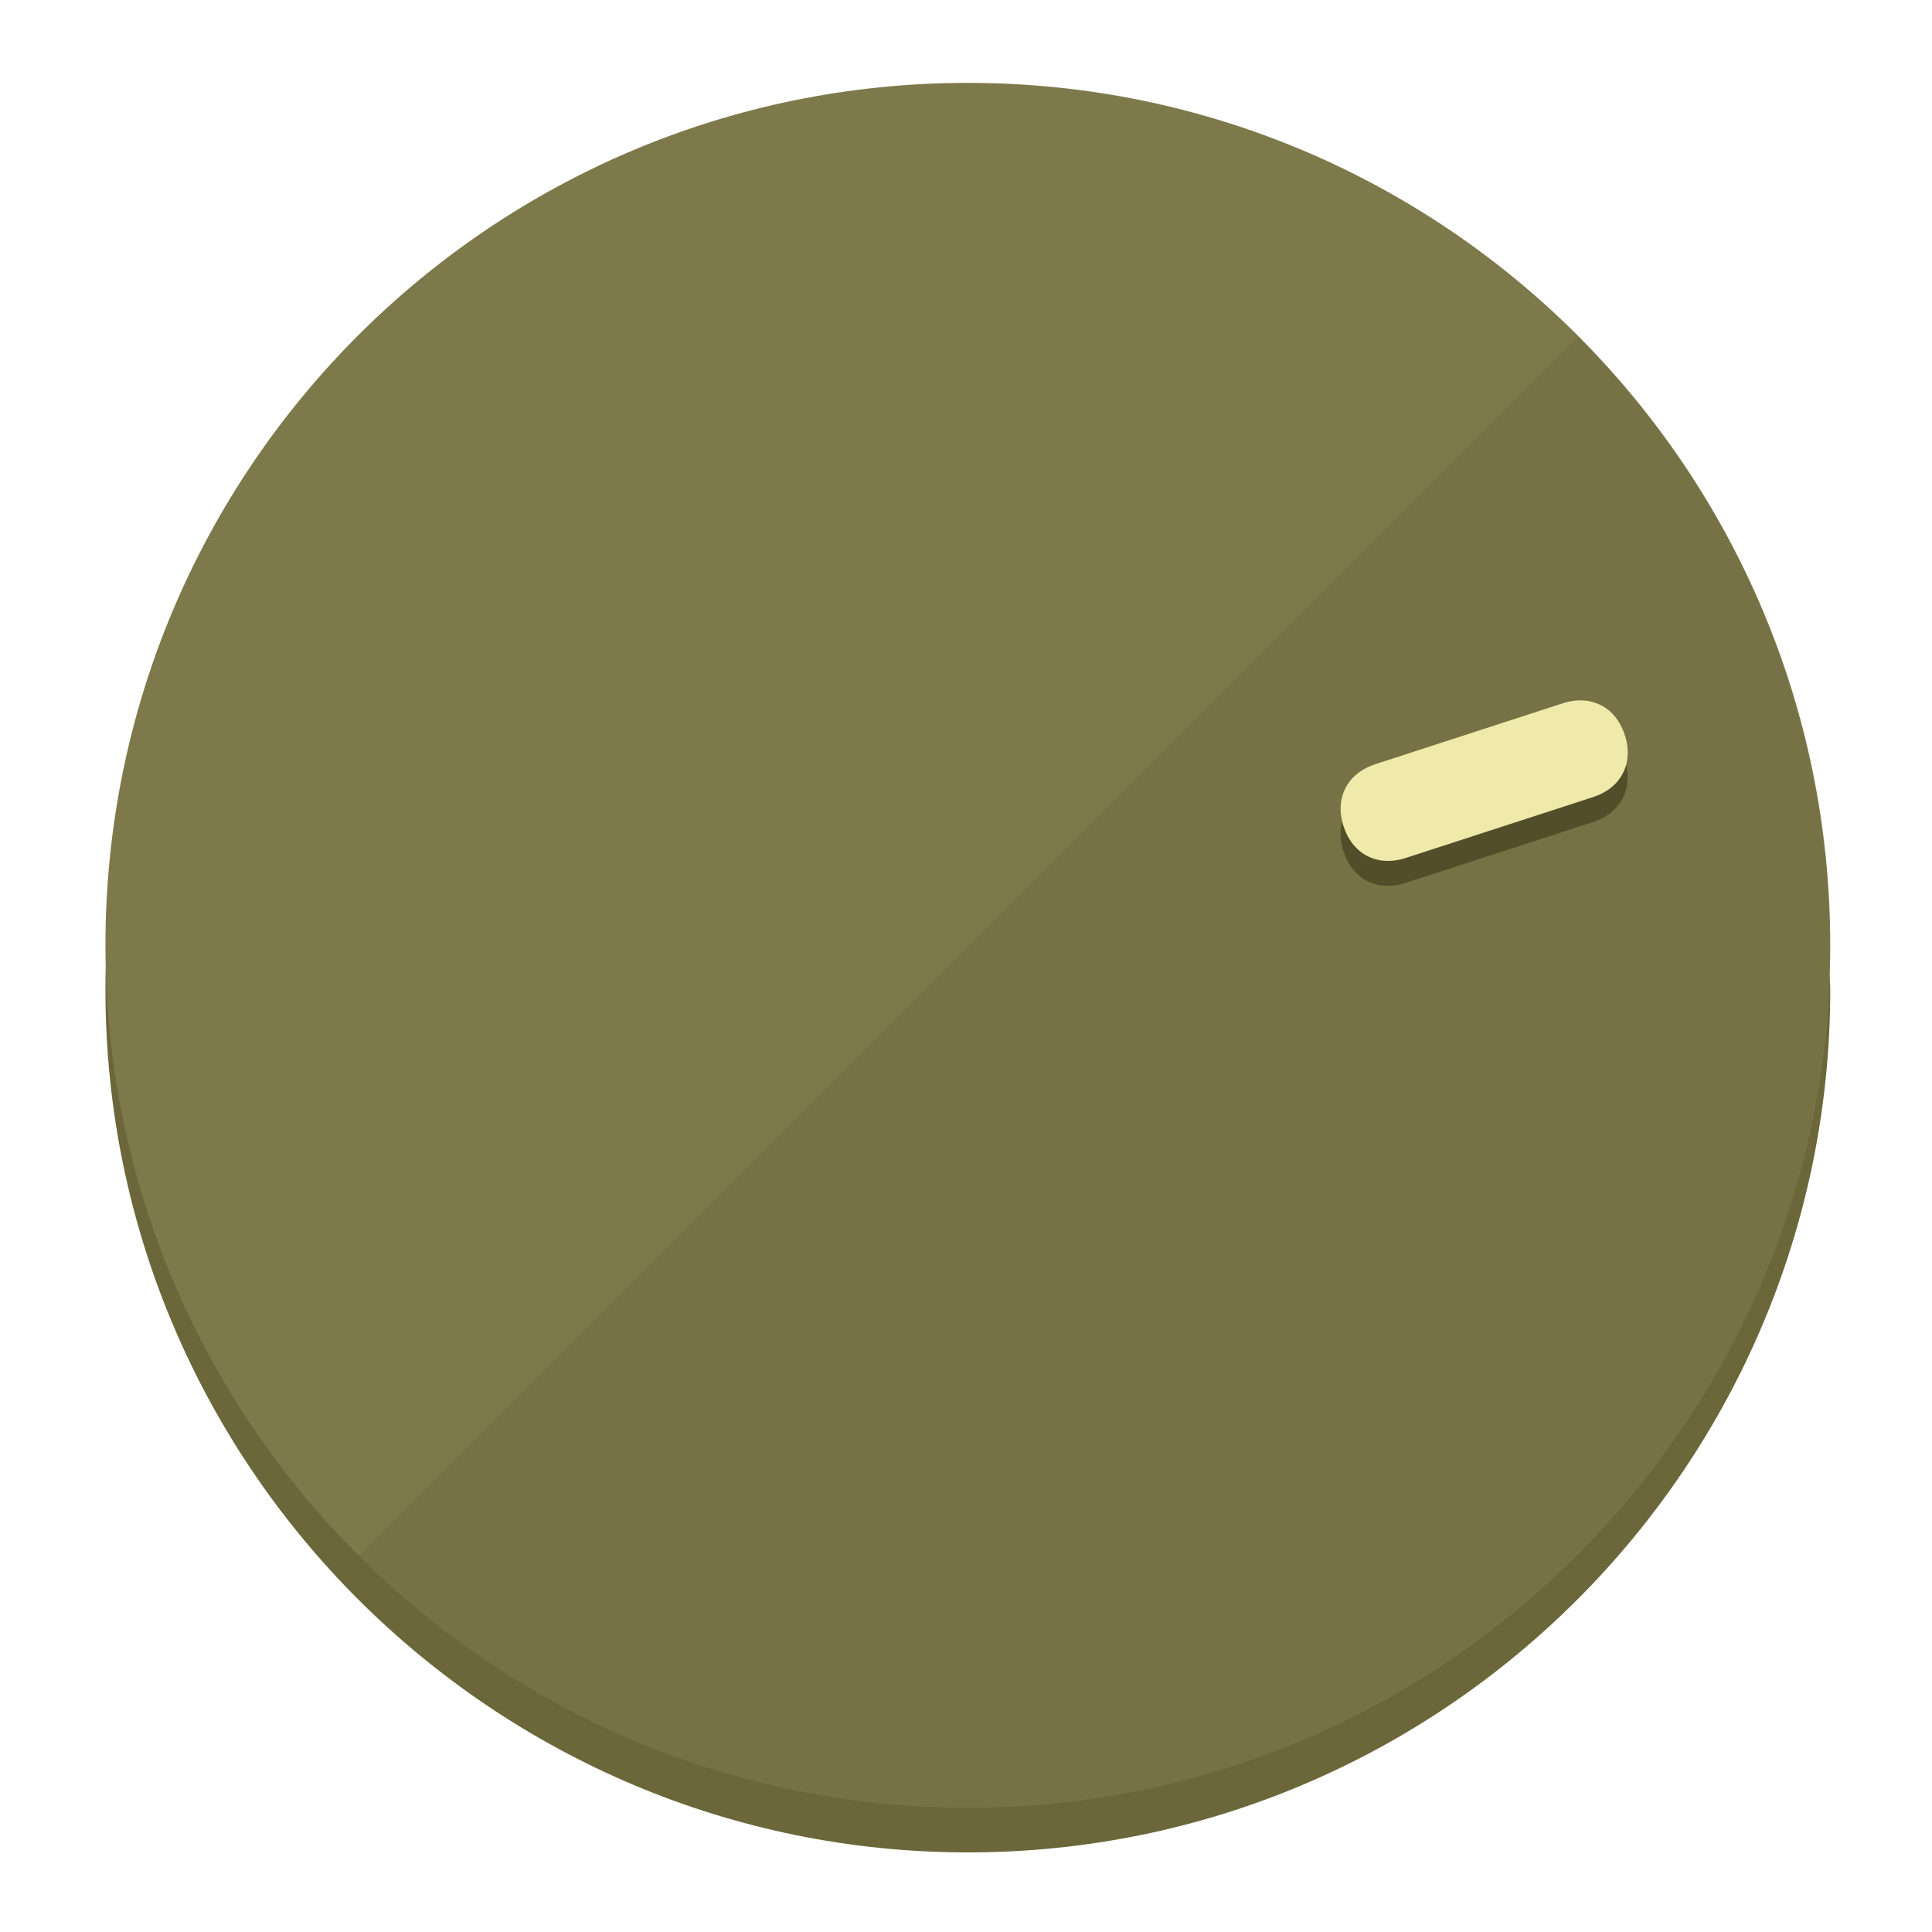
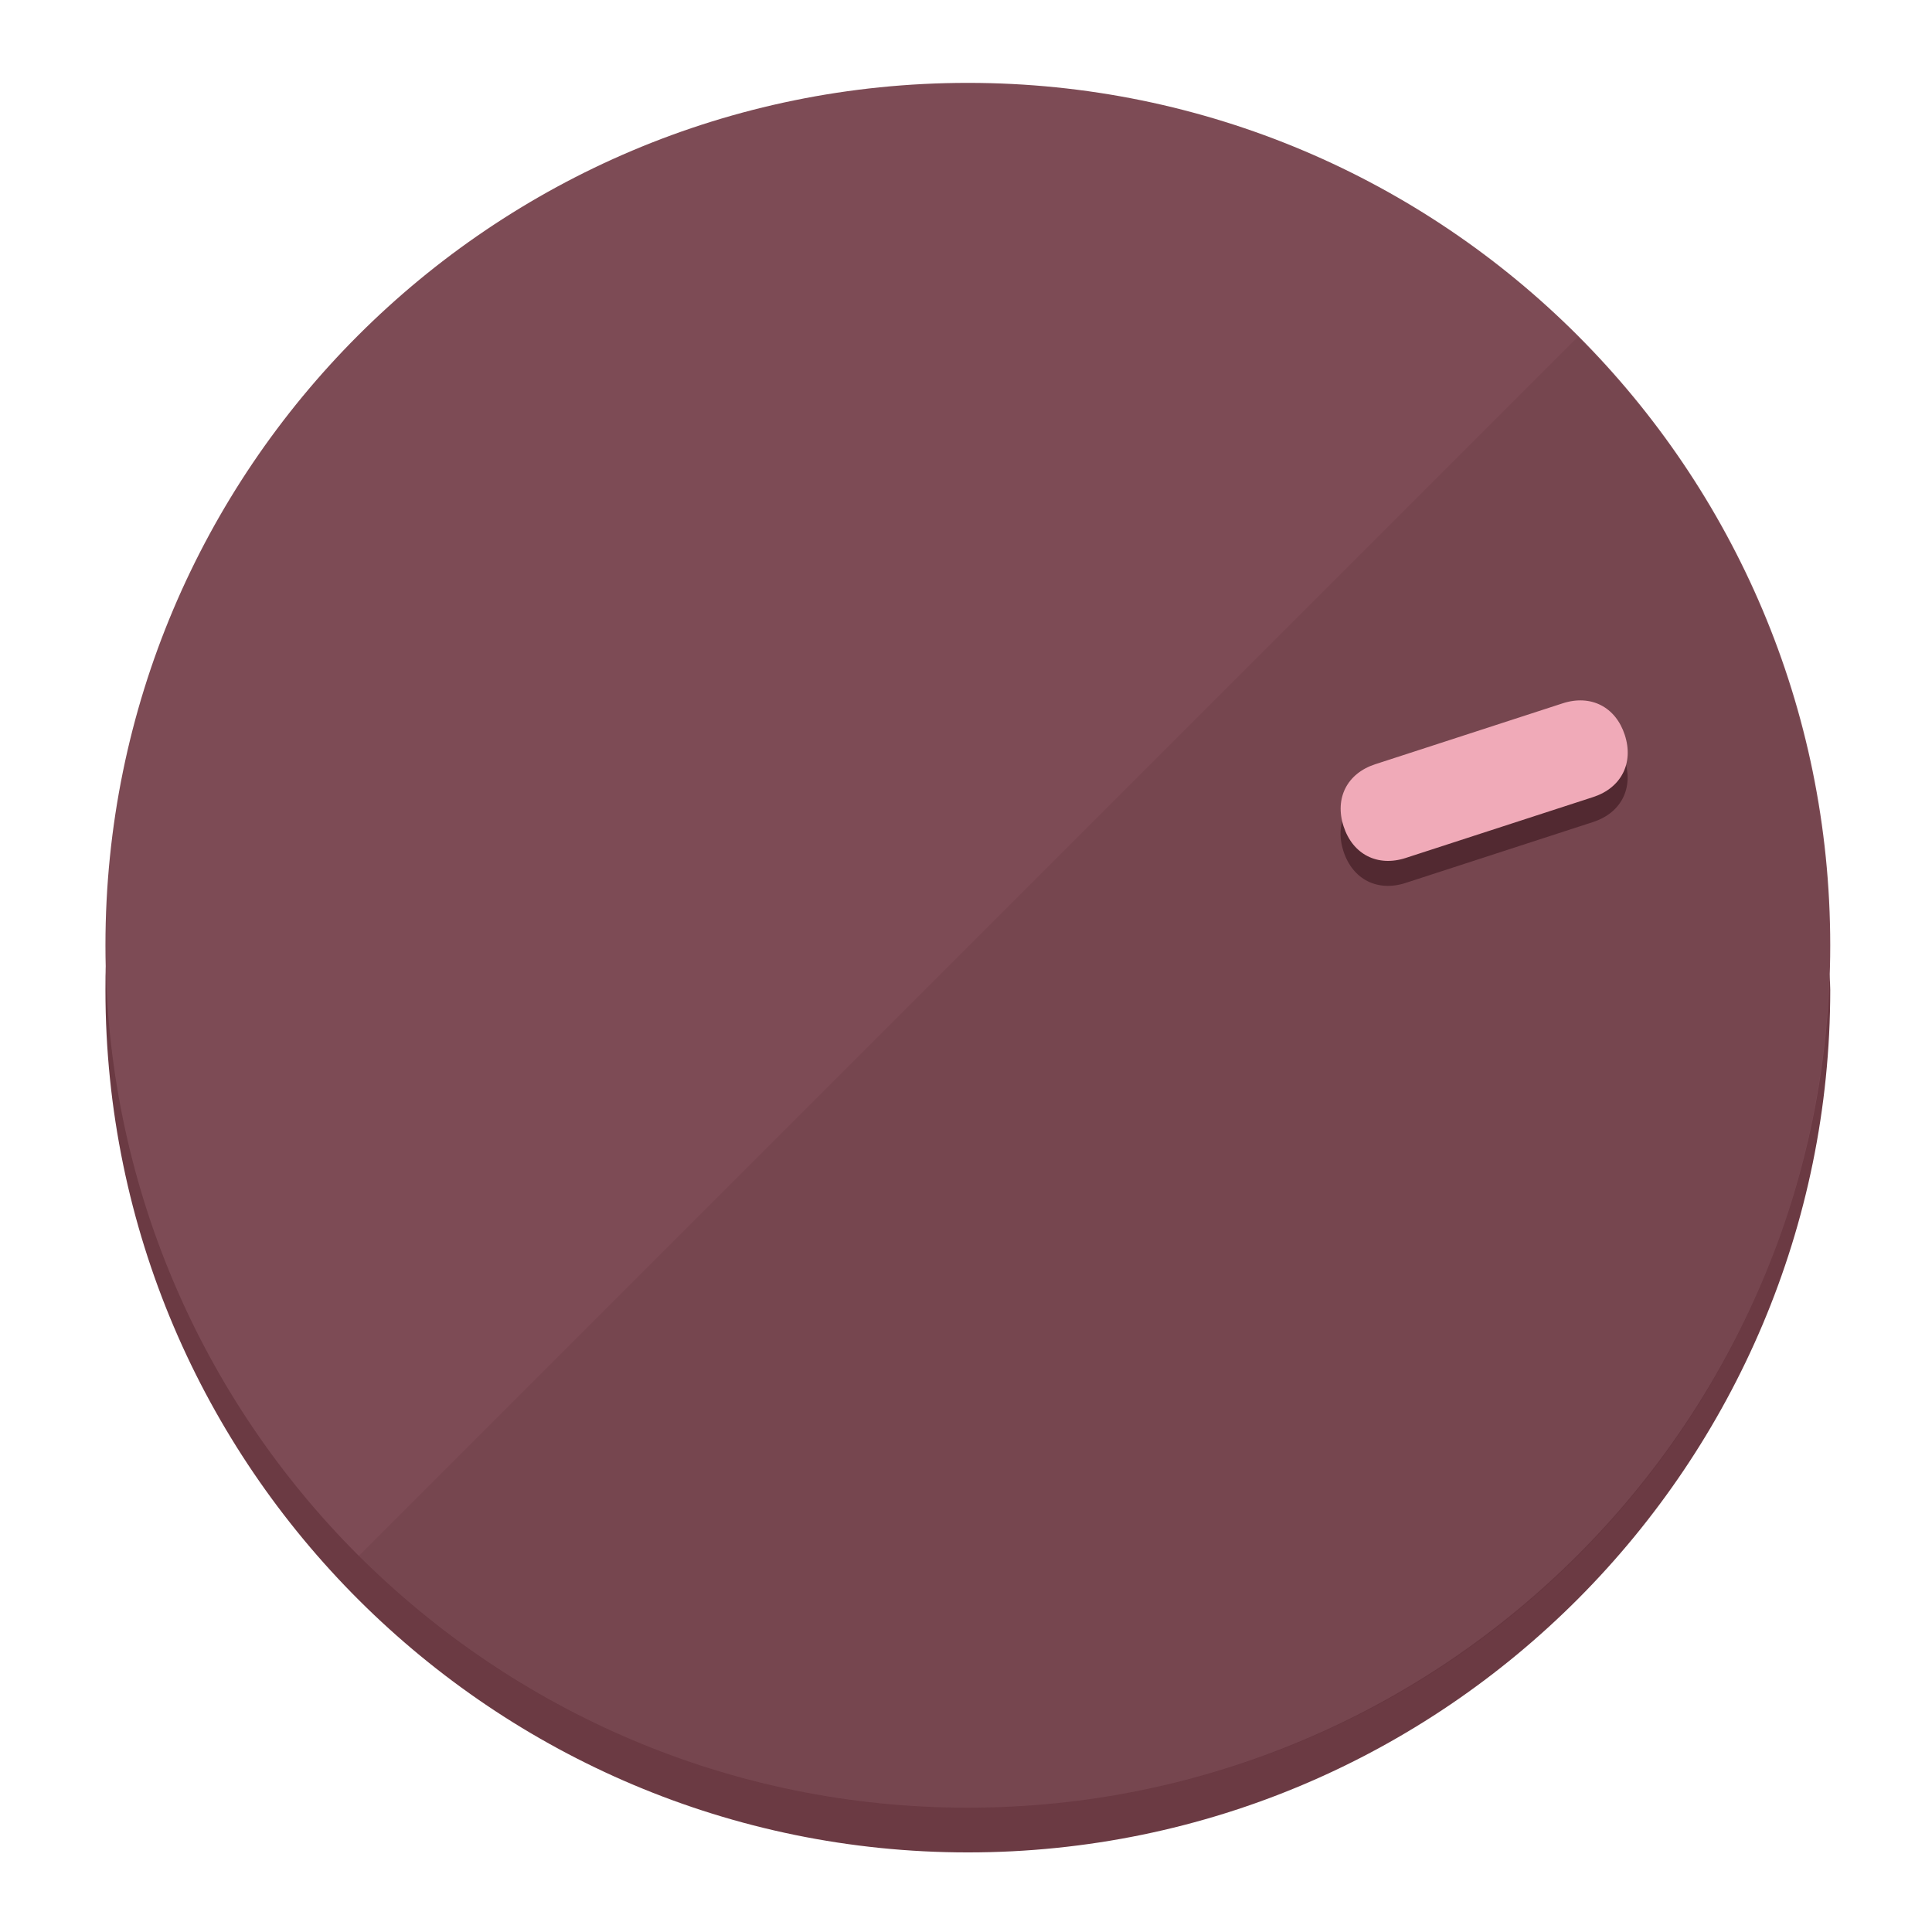
<svg xmlns="http://www.w3.org/2000/svg" height="120px" width="120px" version="1.1" id="Layer_1" viewBox="0 0 496.8 496.8" xml:space="preserve">
  <defs id="defs23" />
  <g id="g3158">
-     <path style="display:inline;fill:#6B673A;fill-opacity:1;stroke-width:1.584" d="m 248.875,445.92 c 116.582,0 212.89,-91.238 220.493,-205.286 0,5.069 1.267,8.87 1.267,13.939 0,121.651 -98.842,221.76 -221.76,221.76 -121.651,0 -221.76,-98.842 -221.76,-221.76 0,-5.069 0,-8.87 1.267,-13.939 7.603,114.048 103.91,205.286 220.493,205.286 z" id="path8" />
-     <circle style="display:inline;fill:#7D794B;fill-opacity:1;stroke-width:1.584" cx="248.875" cy="243.071" r="221.76" id="circle12" />
-     <path style="display:inline;fill:#524E29;fill-opacity:0.154;stroke-width:1.587" d="m 405.744,86.606 c 86.308,86.308 86.308,227.193 0,313.5 -86.308,86.308 -227.193,86.308 -313.5,0" id="path14" />
+     <path style="display:inline;fill:#6B3A43;fill-opacity:1;stroke-width:1.584" d="m 248.875,445.92 c 116.582,0 212.89,-91.238 220.493,-205.286 0,5.069 1.267,8.87 1.267,13.939 0,121.651 -98.842,221.76 -221.76,221.76 -121.651,0 -221.76,-98.842 -221.76,-221.76 0,-5.069 0,-8.87 1.267,-13.939 7.603,114.048 103.91,205.286 220.493,205.286 z" id="path8" />
+     <circle style="display:inline;fill:#7D4B55;fill-opacity:1;stroke-width:1.584" cx="248.875" cy="243.071" r="221.76" id="circle12" />
+     <path style="display:inline;fill:#522931;fill-opacity:0.154;stroke-width:1.587" d="m 405.744,86.606 c 86.308,86.308 86.308,227.193 0,313.5 -86.308,86.308 -227.193,86.308 -313.5,0" id="path14" />
  </g>
  <g id="g3198">
    <circle style="display:none;fill:#000000;fill-opacity:0;stroke-width:1.584" cx="308.441" cy="-161.035" r="221.76" id="circle12-3" transform="rotate(72)" />
-     <path style="display:inline;fill:#524E29;fill-opacity:1;stroke-width:1.584" d="m 361.436,227.043 c -7.231,2.35 -13.618,-0.905 -15.968,-8.136 v 0 c -2.35,-7.231 0.905,-13.618 8.136,-15.968 l 48.207,-15.663 c 7.231,-2.349 13.618,0.905 15.968,8.136 v 0 c 2.35,7.231 -0.905,13.618 -8.136,15.968 z" id="path3789" />
-     <path style="display:inline;fill:#F0EAAA;stroke-width:1.584" d="m 361.461,220.621 c -7.231,2.349 -13.618,-0.905 -15.968,-8.136 v 0 c -2.35,-7.231 0.905,-13.618 8.136,-15.968 l 48.207,-15.663 c 7.231,-2.35 13.618,0.905 15.968,8.136 v 0 c 2.35,7.231 -0.905,13.618 -8.136,15.968 z" id="path915" />
+     <path style="display:inline;fill:#522931;fill-opacity:1;stroke-width:1.584" d="m 361.436,227.043 c -7.231,2.35 -13.618,-0.905 -15.968,-8.136 v 0 c -2.35,-7.231 0.905,-13.618 8.136,-15.968 l 48.207,-15.663 c 7.231,-2.349 13.618,0.905 15.968,8.136 v 0 c 2.35,7.231 -0.905,13.618 -8.136,15.968 z" id="path3789" />
+     <path style="display:inline;fill:#F0AAB8;stroke-width:1.584" d="m 361.461,220.621 c -7.231,2.349 -13.618,-0.905 -15.968,-8.136 v 0 c -2.35,-7.231 0.905,-13.618 8.136,-15.968 l 48.207,-15.663 c 7.231,-2.35 13.618,0.905 15.968,8.136 v 0 c 2.35,7.231 -0.905,13.618 -8.136,15.968 z" id="path915" />
  </g>
</svg>
